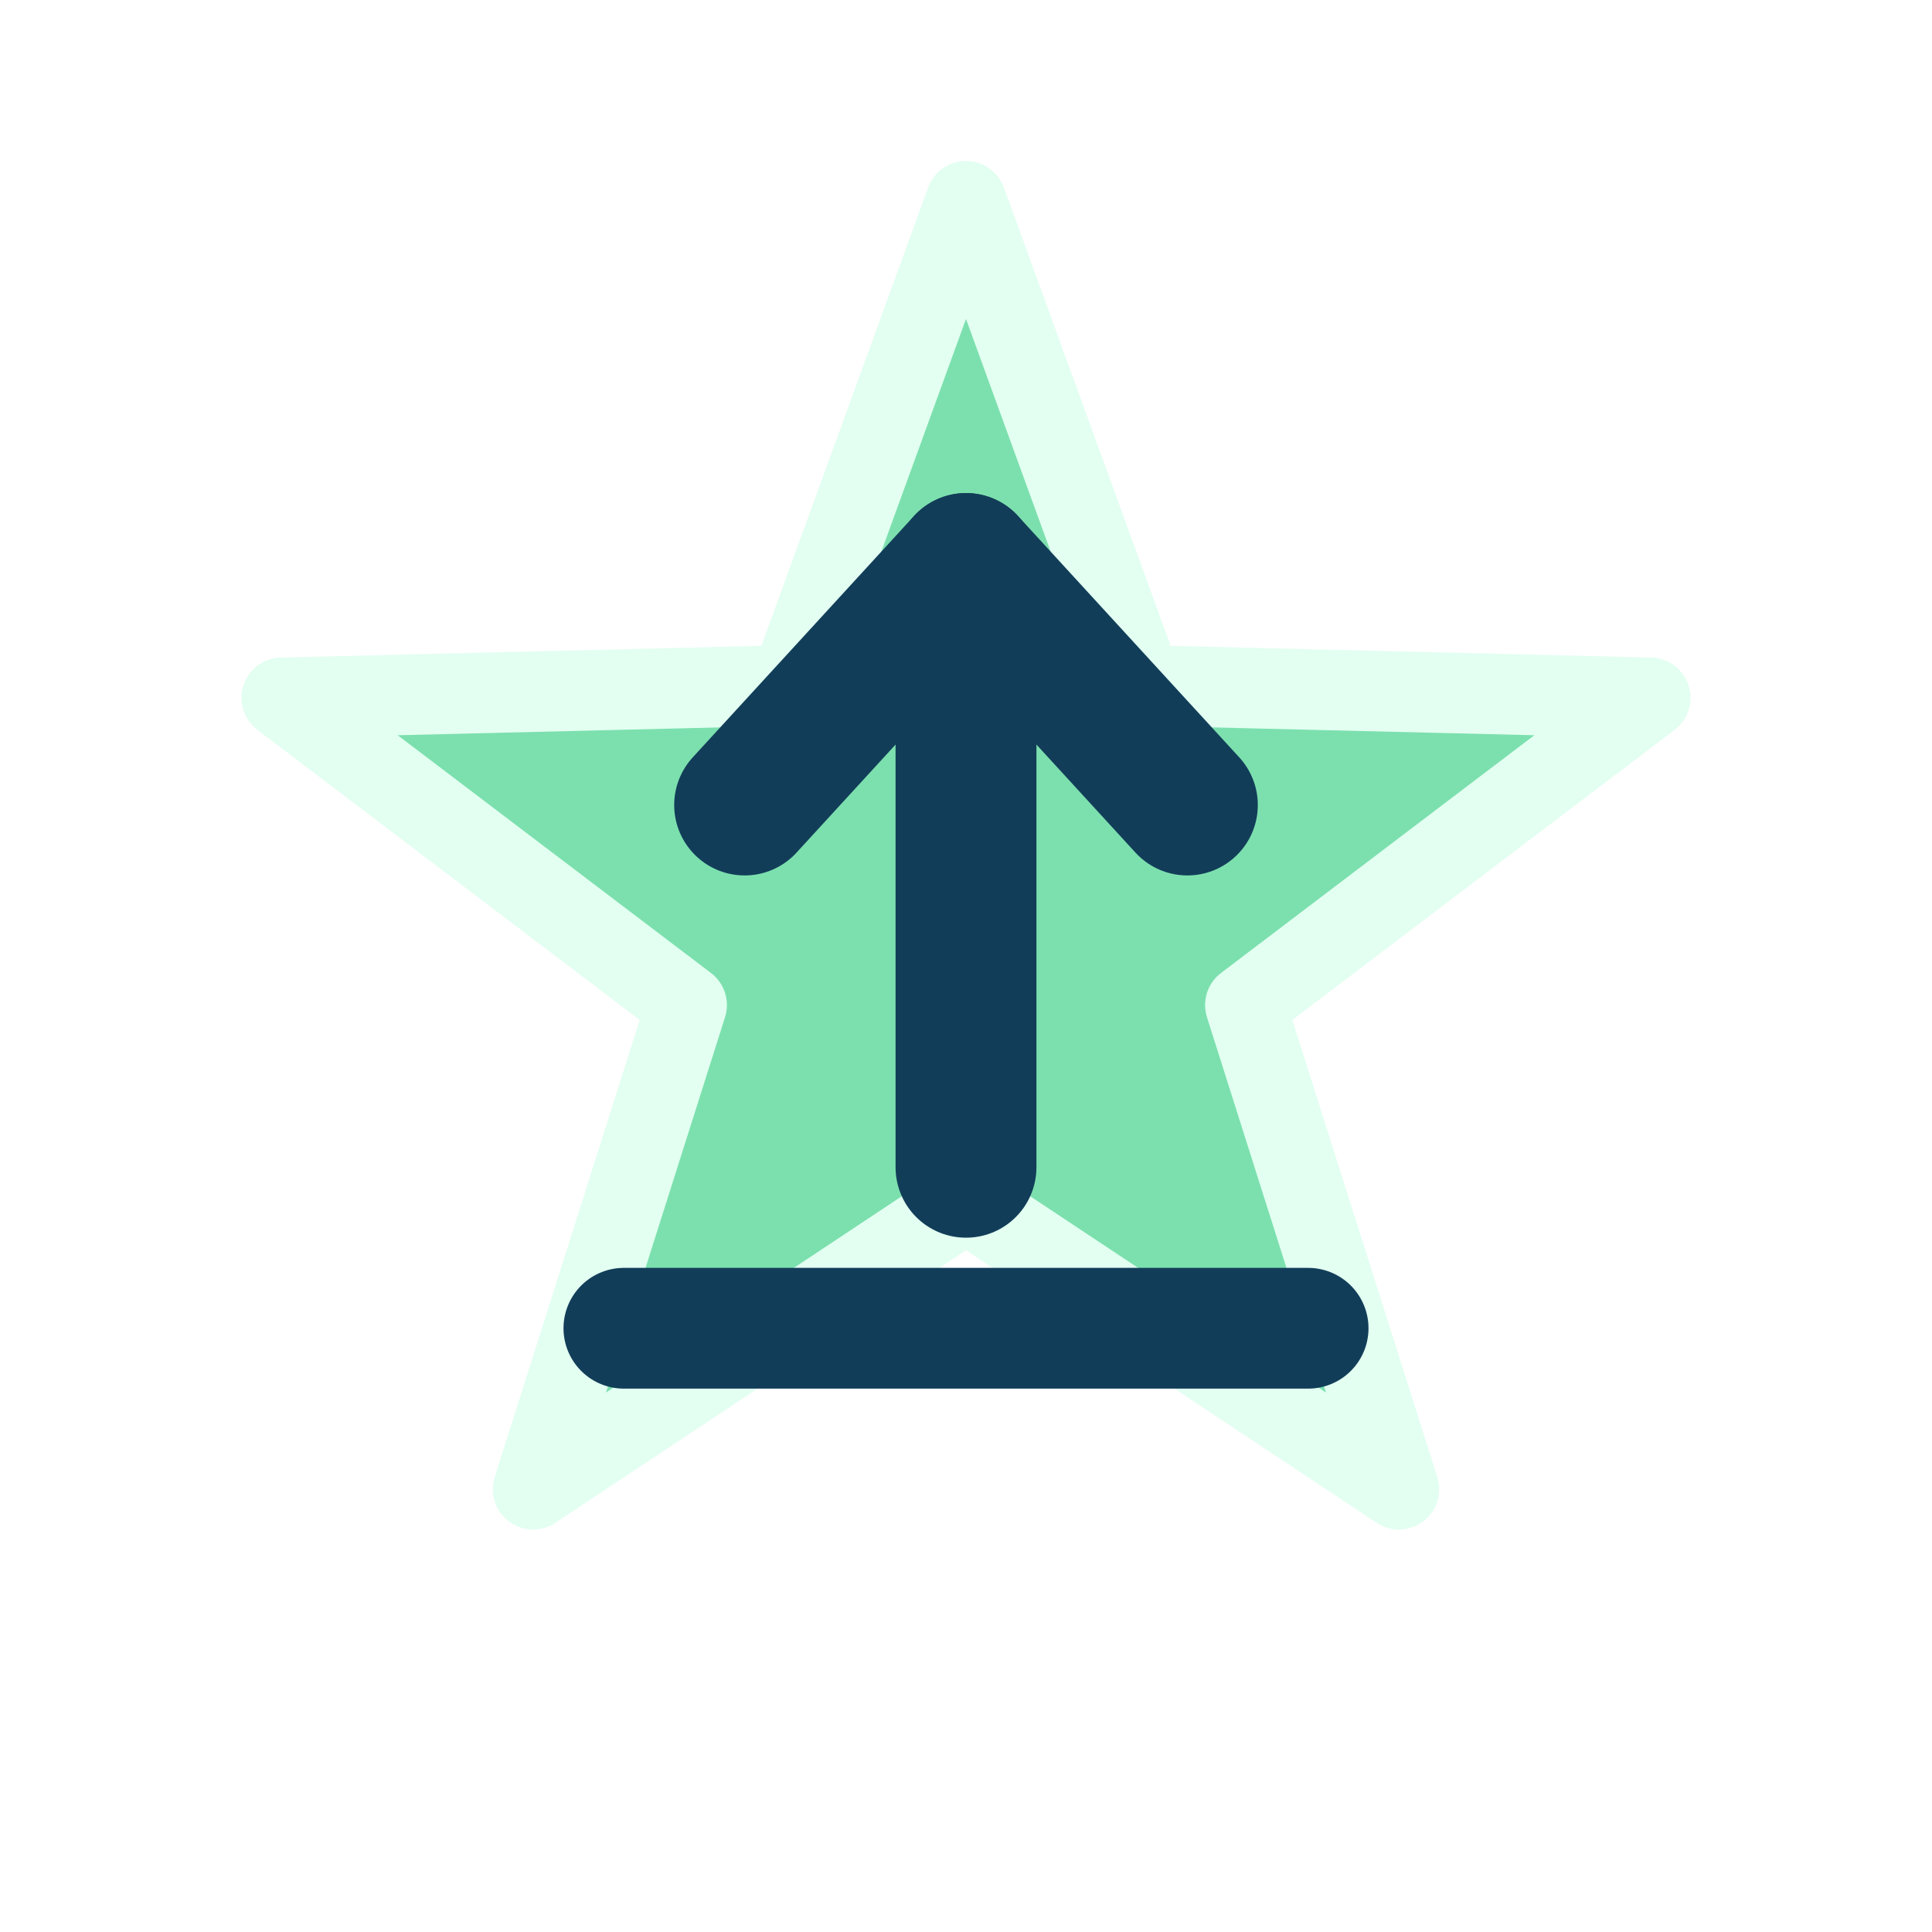
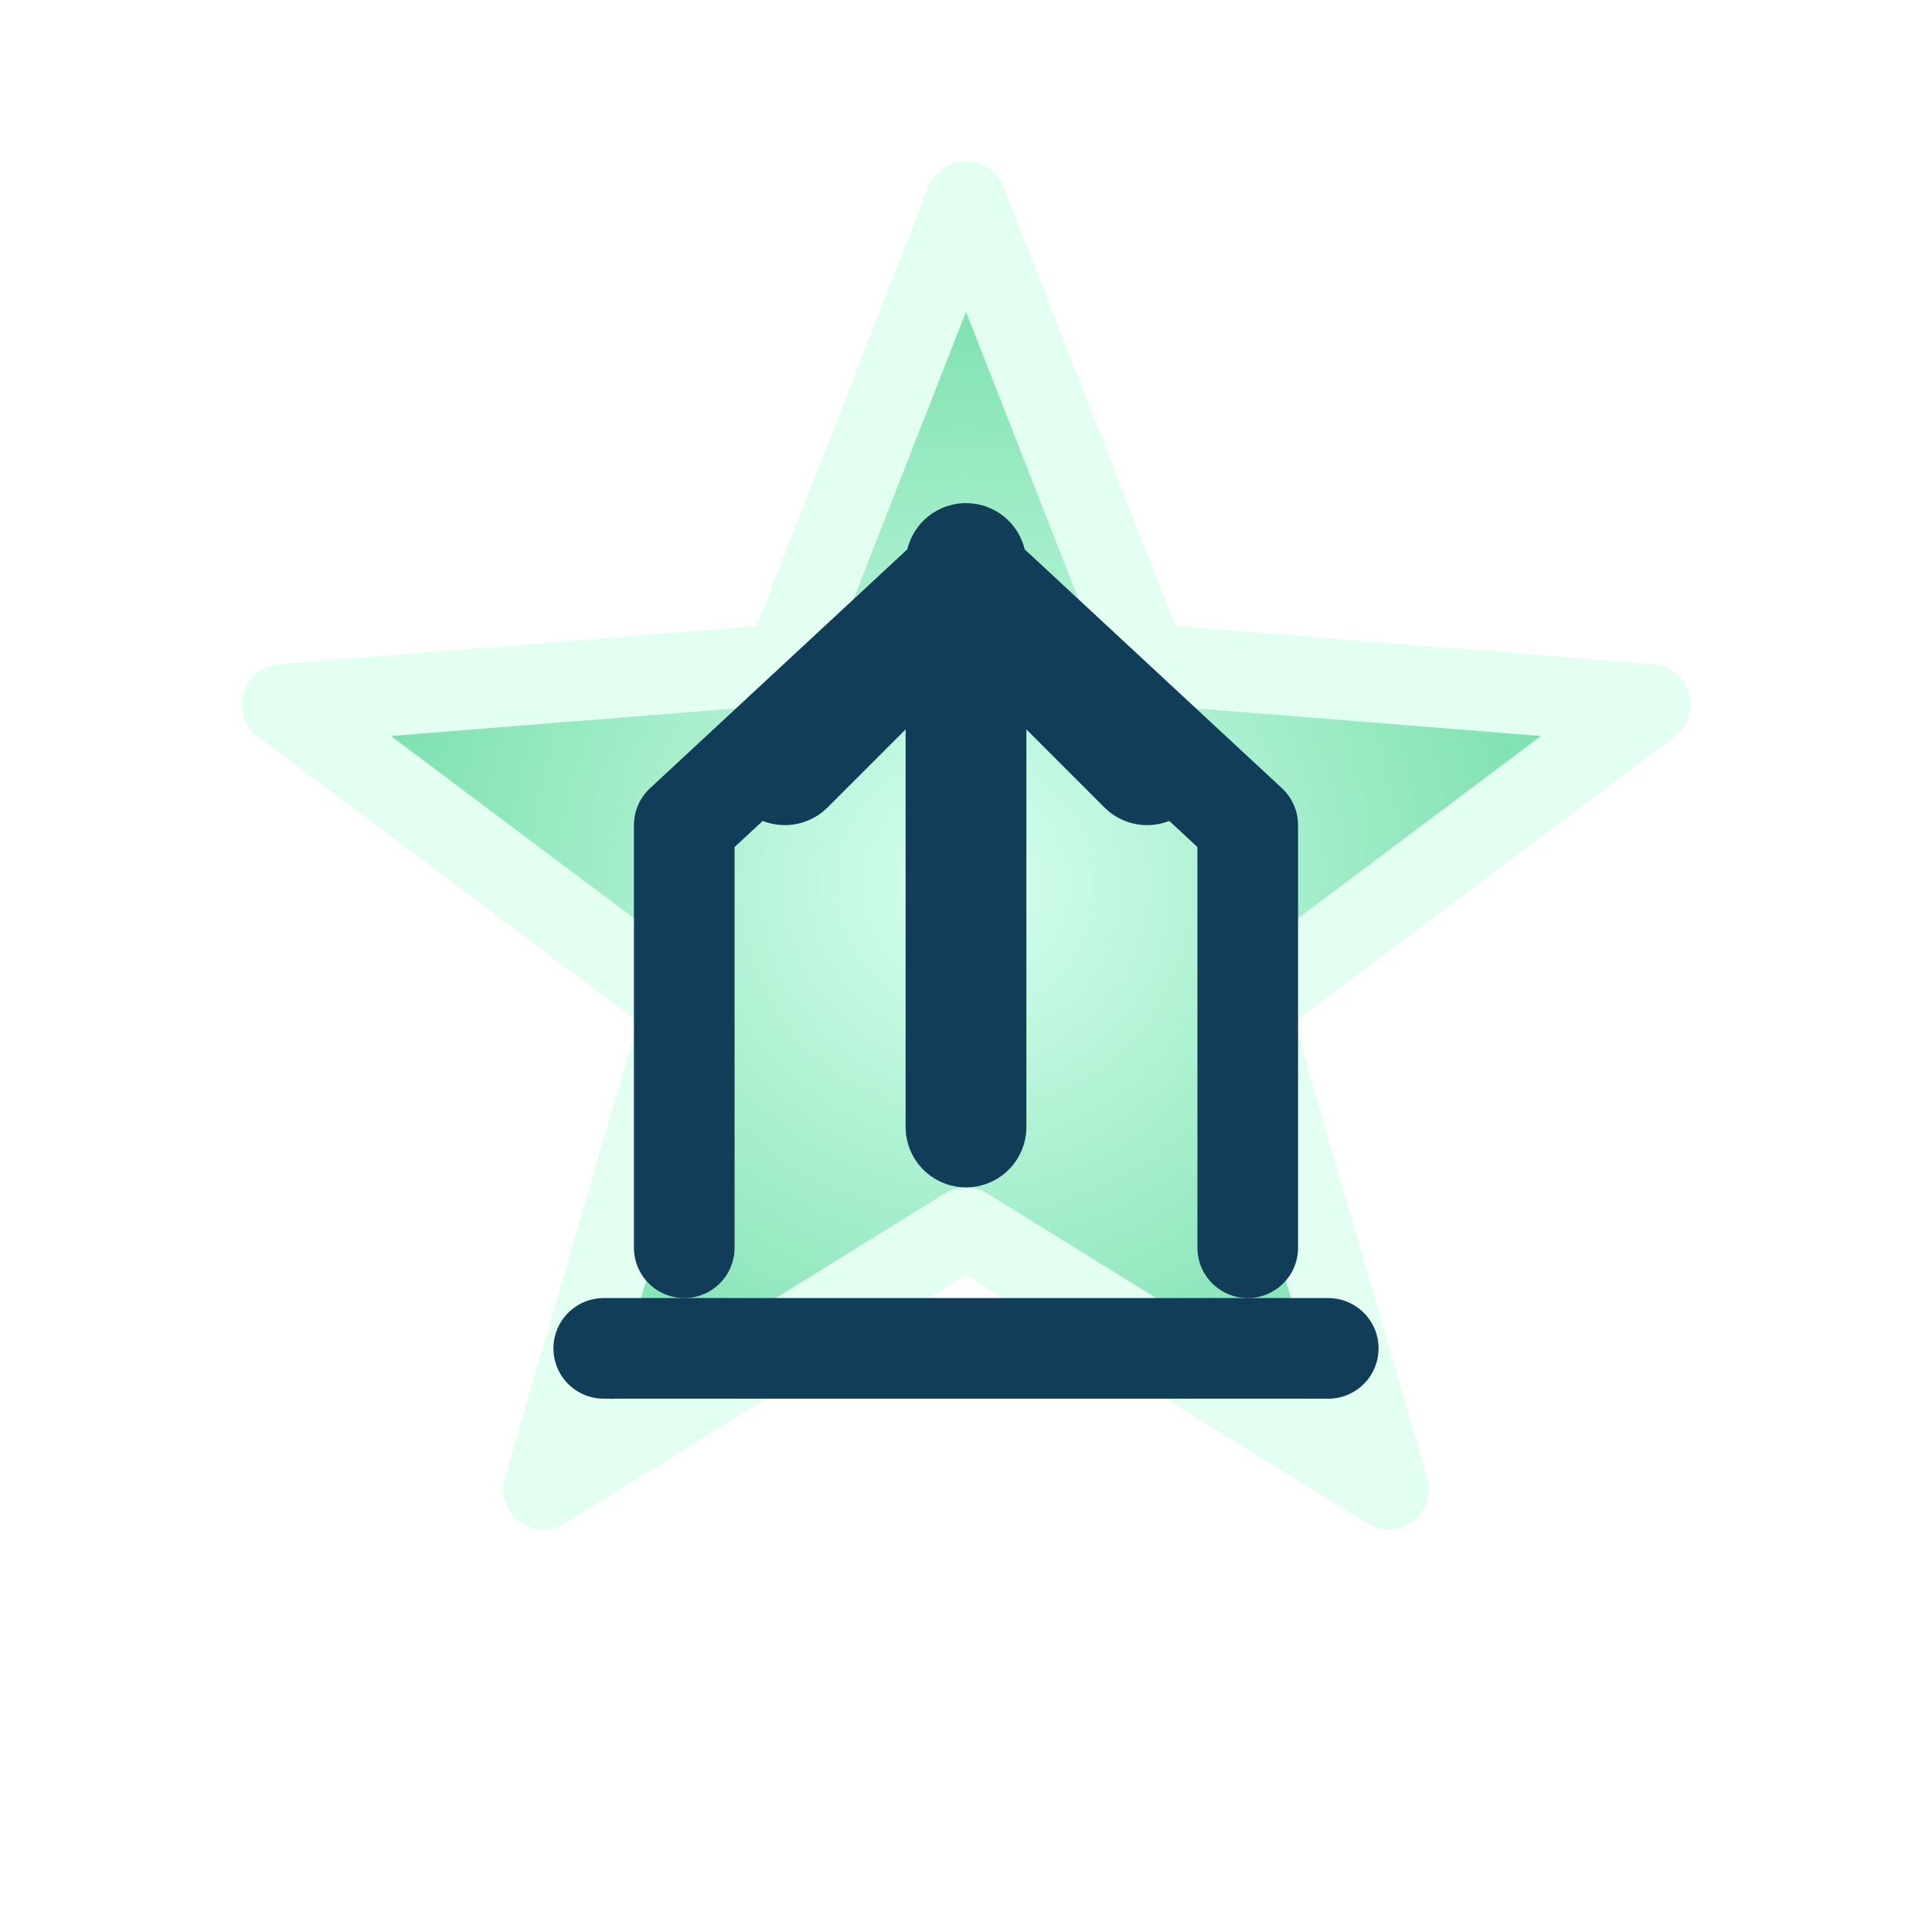
<svg xmlns="http://www.w3.org/2000/svg" viewBox="0 0 96 96" fill="none">
-   <path d="M48 10L56.754 34.059L82 34.673L61.88 49.941L69.511 74L48 59.724L26.489 74L34.12 49.941L14 34.673L39.246 34.059L48 10Z" fill="#7CE0AE" stroke="#E2FFF1" stroke-width="4" stroke-linejoin="round" />
-   <path d="M48 28V58" stroke="#123D59" stroke-width="7" stroke-linecap="round" />
-   <path d="M37 40L48 28L59 40" stroke="#123D59" stroke-width="7" stroke-linecap="round" stroke-linejoin="round" />
-   <path d="M31 66H65" stroke="#123D59" stroke-width="6" stroke-linecap="round" />
+   <defs>
+     <radialGradient id="aberturaCore" cx="0" cy="0" r="1" gradientUnits="userSpaceOnUse" gradientTransform="translate(48 44) rotate(90) scale(30)">
+       <stop stop-color="#D7FFF0" />
+       <stop offset="1" stop-color="#7CE0AE" />
+     </radialGradient>
+   </defs>
+   <path d="M48 10L57 33L82 35L62 50L69 74L48 61L27 74L34 50L14 35L39 33L48 10Z" fill="url(#aberturaCore)" stroke="#E2FFF1" stroke-width="4" stroke-linejoin="round" />
+   <path d="M34 62V41L48 28L62 41V62" stroke="#123D59" stroke-width="5" stroke-linecap="round" stroke-linejoin="round" />
+   <path d="M48 28V56" stroke="#123D59" stroke-width="6" stroke-linecap="round" />
+   <path d="M39 38L48 29L57 38" stroke="#123D59" stroke-width="6" stroke-linecap="round" stroke-linejoin="round" />
+   <path d="M30 67H66" stroke="#123D59" stroke-width="5" stroke-linecap="round" />
</svg>
